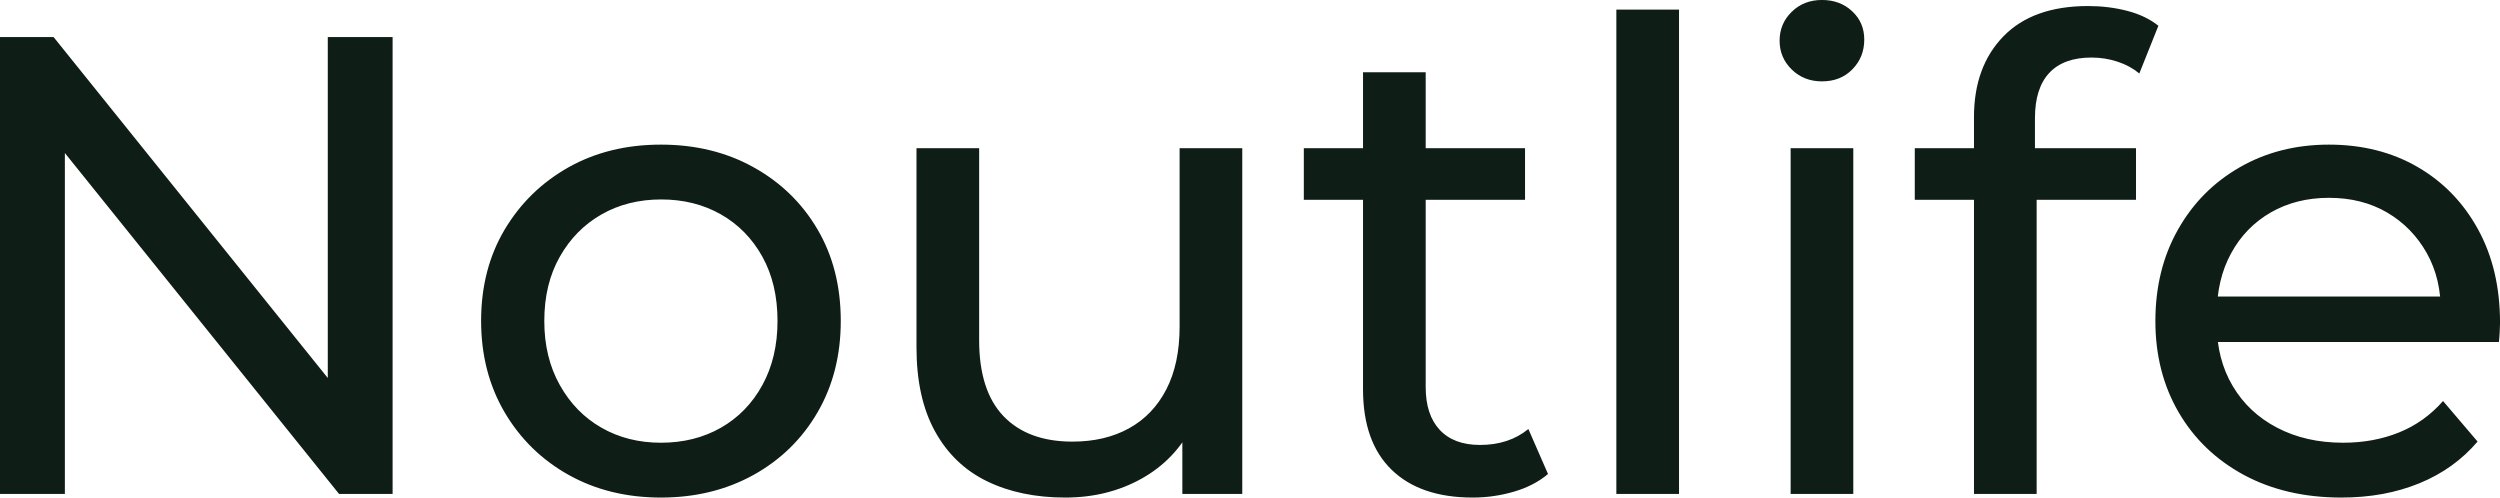
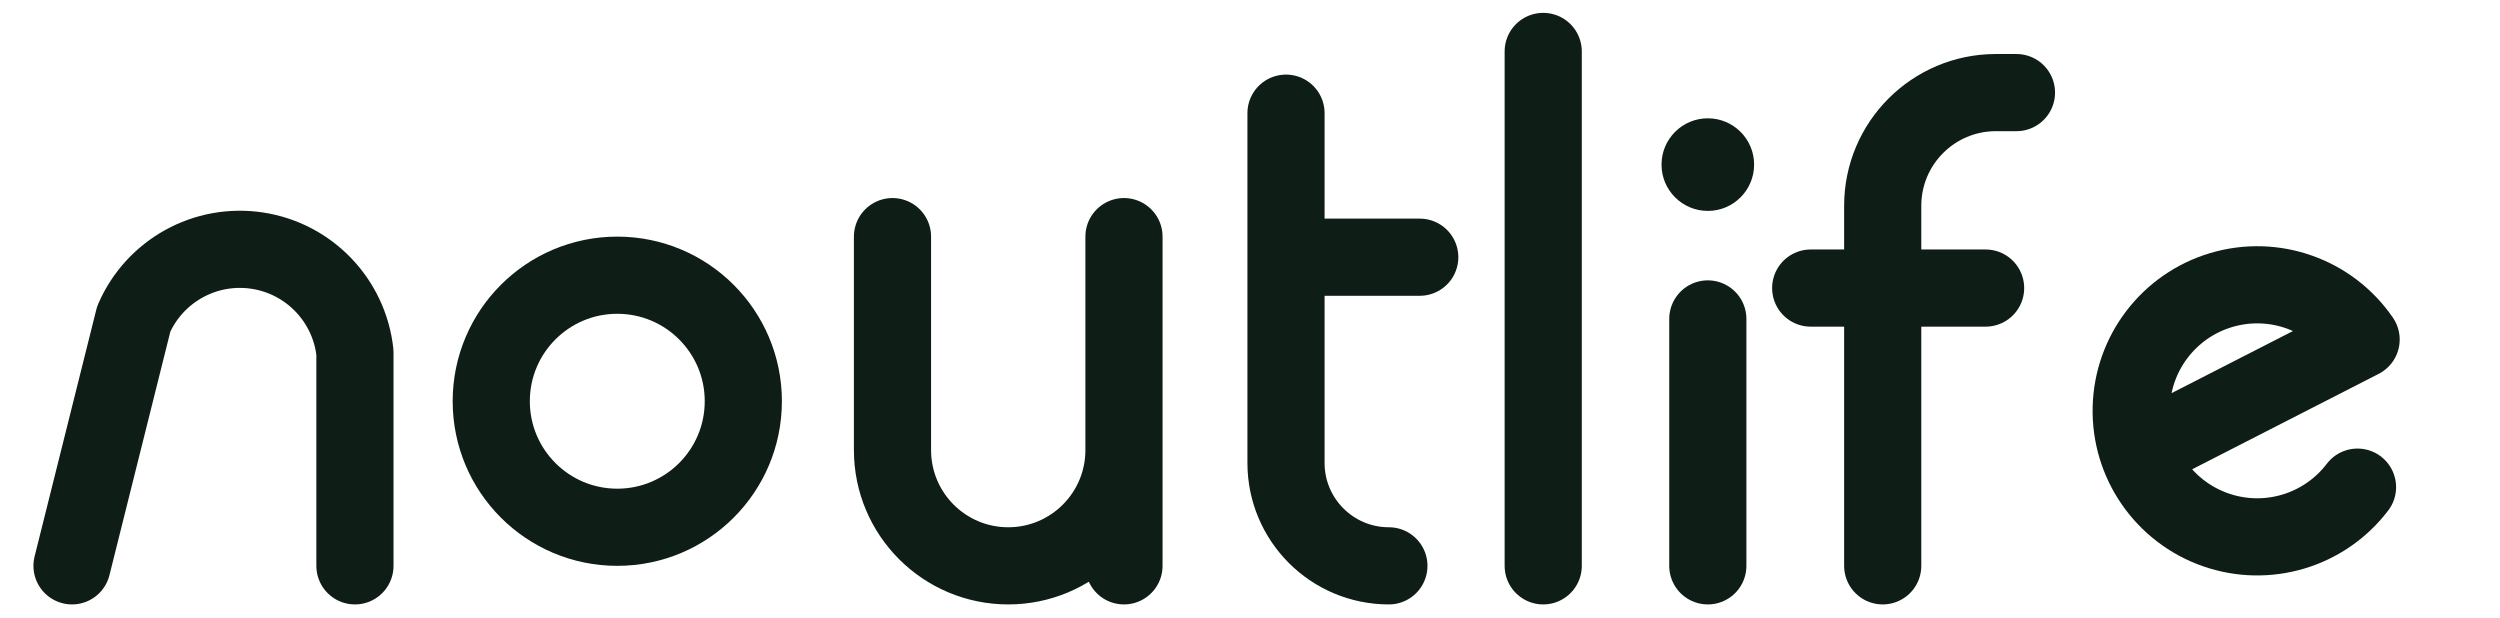
- <svg xmlns="http://www.w3.org/2000/svg" viewBox="105.13 -756.76 3830.03 762.29" role="img" aria-label="Noutlife">
-   <path fill="#0e1d16" d="M105.1 0V-700H187.2L649.5 -125.2H607.3V-700H706.6V0H624.6L162.3 -574.8H204.5V0ZM1117.7 5.5Q1038.4 5.5 976.3 -29.2Q914.1 -64 878.1 -125.3Q842.2 -186.7 842.2 -265.1Q842.2 -344.4 878.3 -405.1Q914.4 -465.7 976.2 -500.5Q1038.1 -535.2 1117.7 -535.2Q1197.3 -535.2 1259.6 -500.5Q1322 -465.9 1357.6 -405.3Q1393.2 -344.7 1393.2 -265Q1393.2 -186.4 1357.7 -125.2Q1322.2 -64 1259.6 -29.2Q1196.9 5.5 1117.7 5.5ZM1117.7 -78.5Q1169.3 -78.5 1209.6 -101.5Q1249.8 -124.4 1273.1 -166.8Q1296.3 -209.1 1296.3 -265Q1296.3 -321.7 1273.1 -363.5Q1249.8 -405.4 1209.6 -428.3Q1169.3 -451.2 1118.1 -451.2Q1066.9 -451.2 1026.7 -428.3Q986.5 -405.4 962.8 -363.5Q939 -321.7 939 -265Q939 -209.1 962.8 -166.8Q986.5 -124.4 1026.6 -101.5Q1066.7 -78.5 1117.7 -78.5ZM1737.2 5.5Q1668.7 5.5 1617.4 -19.4Q1566.1 -44.3 1537.7 -95.7Q1509.2 -147.1 1509.2 -224.7V-529.7H1605.2V-235.6Q1605.2 -158.2 1642.5 -119.2Q1679.9 -80.2 1748.1 -80.2Q1797.9 -80.2 1834.7 -100.5Q1871.6 -120.8 1892 -160.3Q1912.3 -199.7 1912.3 -256.3V-529.7H2008.3V0H1916.5V-142.6L1932 -105Q1905.8 -52.4 1853.9 -23.4Q1802 5.5 1737.2 5.5ZM2361.3 5.5Q2280.9 5.5 2237.1 -37.1Q2193.3 -79.7 2193.3 -160.3V-646H2289.3V-163.6Q2289.3 -121.3 2310.8 -98.2Q2332.3 -75.1 2372.5 -75.1Q2416.9 -75.1 2446.6 -99.5L2476.7 -30.6Q2455.3 -12.5 2424.4 -3.5Q2393.6 5.5 2361.3 5.5ZM2102.6 -450.7V-529.7H2441.5V-450.7ZM2581.4 0V-742H2677.4V0ZM2848.4 0V-529.7H2944.4V0ZM2896.4 -632.1Q2868.6 -632.1 2850.1 -650.3Q2831.5 -668.4 2831.5 -694.4Q2831.5 -720.6 2850.1 -738.7Q2868.6 -756.8 2896.4 -756.8Q2924.2 -756.8 2942.7 -739.5Q2961.2 -722.3 2961.2 -696.1Q2961.2 -669.2 2943.1 -650.7Q2925.1 -632.1 2896.4 -632.1ZM3129.3 0V-577.5Q3129.3 -654.7 3174.4 -701.1Q3219.6 -747.5 3304.1 -747.5Q3335.5 -747.5 3363.8 -740.2Q3392.2 -732.9 3411.8 -717.3L3382.6 -644.2Q3368.3 -656 3349.2 -662.3Q3330.1 -668.6 3309.3 -668.6Q3266.6 -668.6 3244.7 -645.1Q3222.7 -621.6 3222.7 -575.8V-504.7L3225.3 -460.8V0ZM3038.6 -450.7V-529.7H3377.5V-450.7ZM3692.2 5.5Q3607.1 5.5 3542.7 -29.2Q3478.4 -64 3442.8 -125.2Q3407.2 -186.4 3407.2 -264.9Q3407.2 -343.6 3441.6 -404.6Q3475.9 -465.7 3536.3 -500.4Q3596.8 -535.2 3673.2 -535.2Q3749.6 -535.2 3808.8 -501Q3867.9 -466.8 3901.5 -405.4Q3935.2 -344.1 3935.2 -262.3Q3935.2 -256.2 3934.7 -248.1Q3934.3 -239.9 3933.5 -232.8H3482.4V-302.5H3882.8L3844.4 -278.2Q3845.2 -329.3 3823 -369Q3800.7 -408.6 3762.2 -431.2Q3723.7 -453.7 3673.2 -453.7Q3622.9 -453.7 3583.8 -431.2Q3544.8 -408.6 3523.1 -368.5Q3501.3 -328.5 3501.3 -275.7V-259.8Q3501.3 -206.6 3525.6 -165.5Q3549.8 -124.4 3593.7 -101.5Q3637.6 -78.5 3694.7 -78.5Q3741.7 -78.5 3780.6 -94.3Q3819.5 -110 3847.9 -142.4L3900.8 -80.3Q3865.1 -38.3 3811.7 -16.4Q3758.3 5.5 3692.2 5.5Z" />
+ <svg xmlns="http://www.w3.org/2000/svg" viewBox="-10 -10 486 120" role="img" aria-label="Noutlife">
+   <g fill="none" stroke="#0e1d16" stroke-width="15" stroke-linecap="round" stroke-linejoin="round">
+     <path d="M4 100 L16 52 A22.5 22.5 0 0 1 59 58.5 V100" />
+     <path d="M110 43.5a24.5 24.5 0 1 1 0 49a24.5 24.5 0 1 1 0-49" />
+     <path d="M163.5 36v41.5a22.5 22.5 0 0 0 45 0V36M208.5 36v64" />
+     <path d="M240 12v68a20 20 0 0 0 20 20M240 40h26" />
+     <path d="M290 0v100" />
+     <path d="M322 52v48" />
+     <path d="M356 100V30a22 22 0 0 1 22-22h4M342 46h34" />
+     <path d="M406 78 L449 56 A24.5 24.5 0 1 0 448.3 84.7" />
+   </g>
+   <circle cx="322" cy="22" r="9" fill="#0e1d16" />
</svg>
